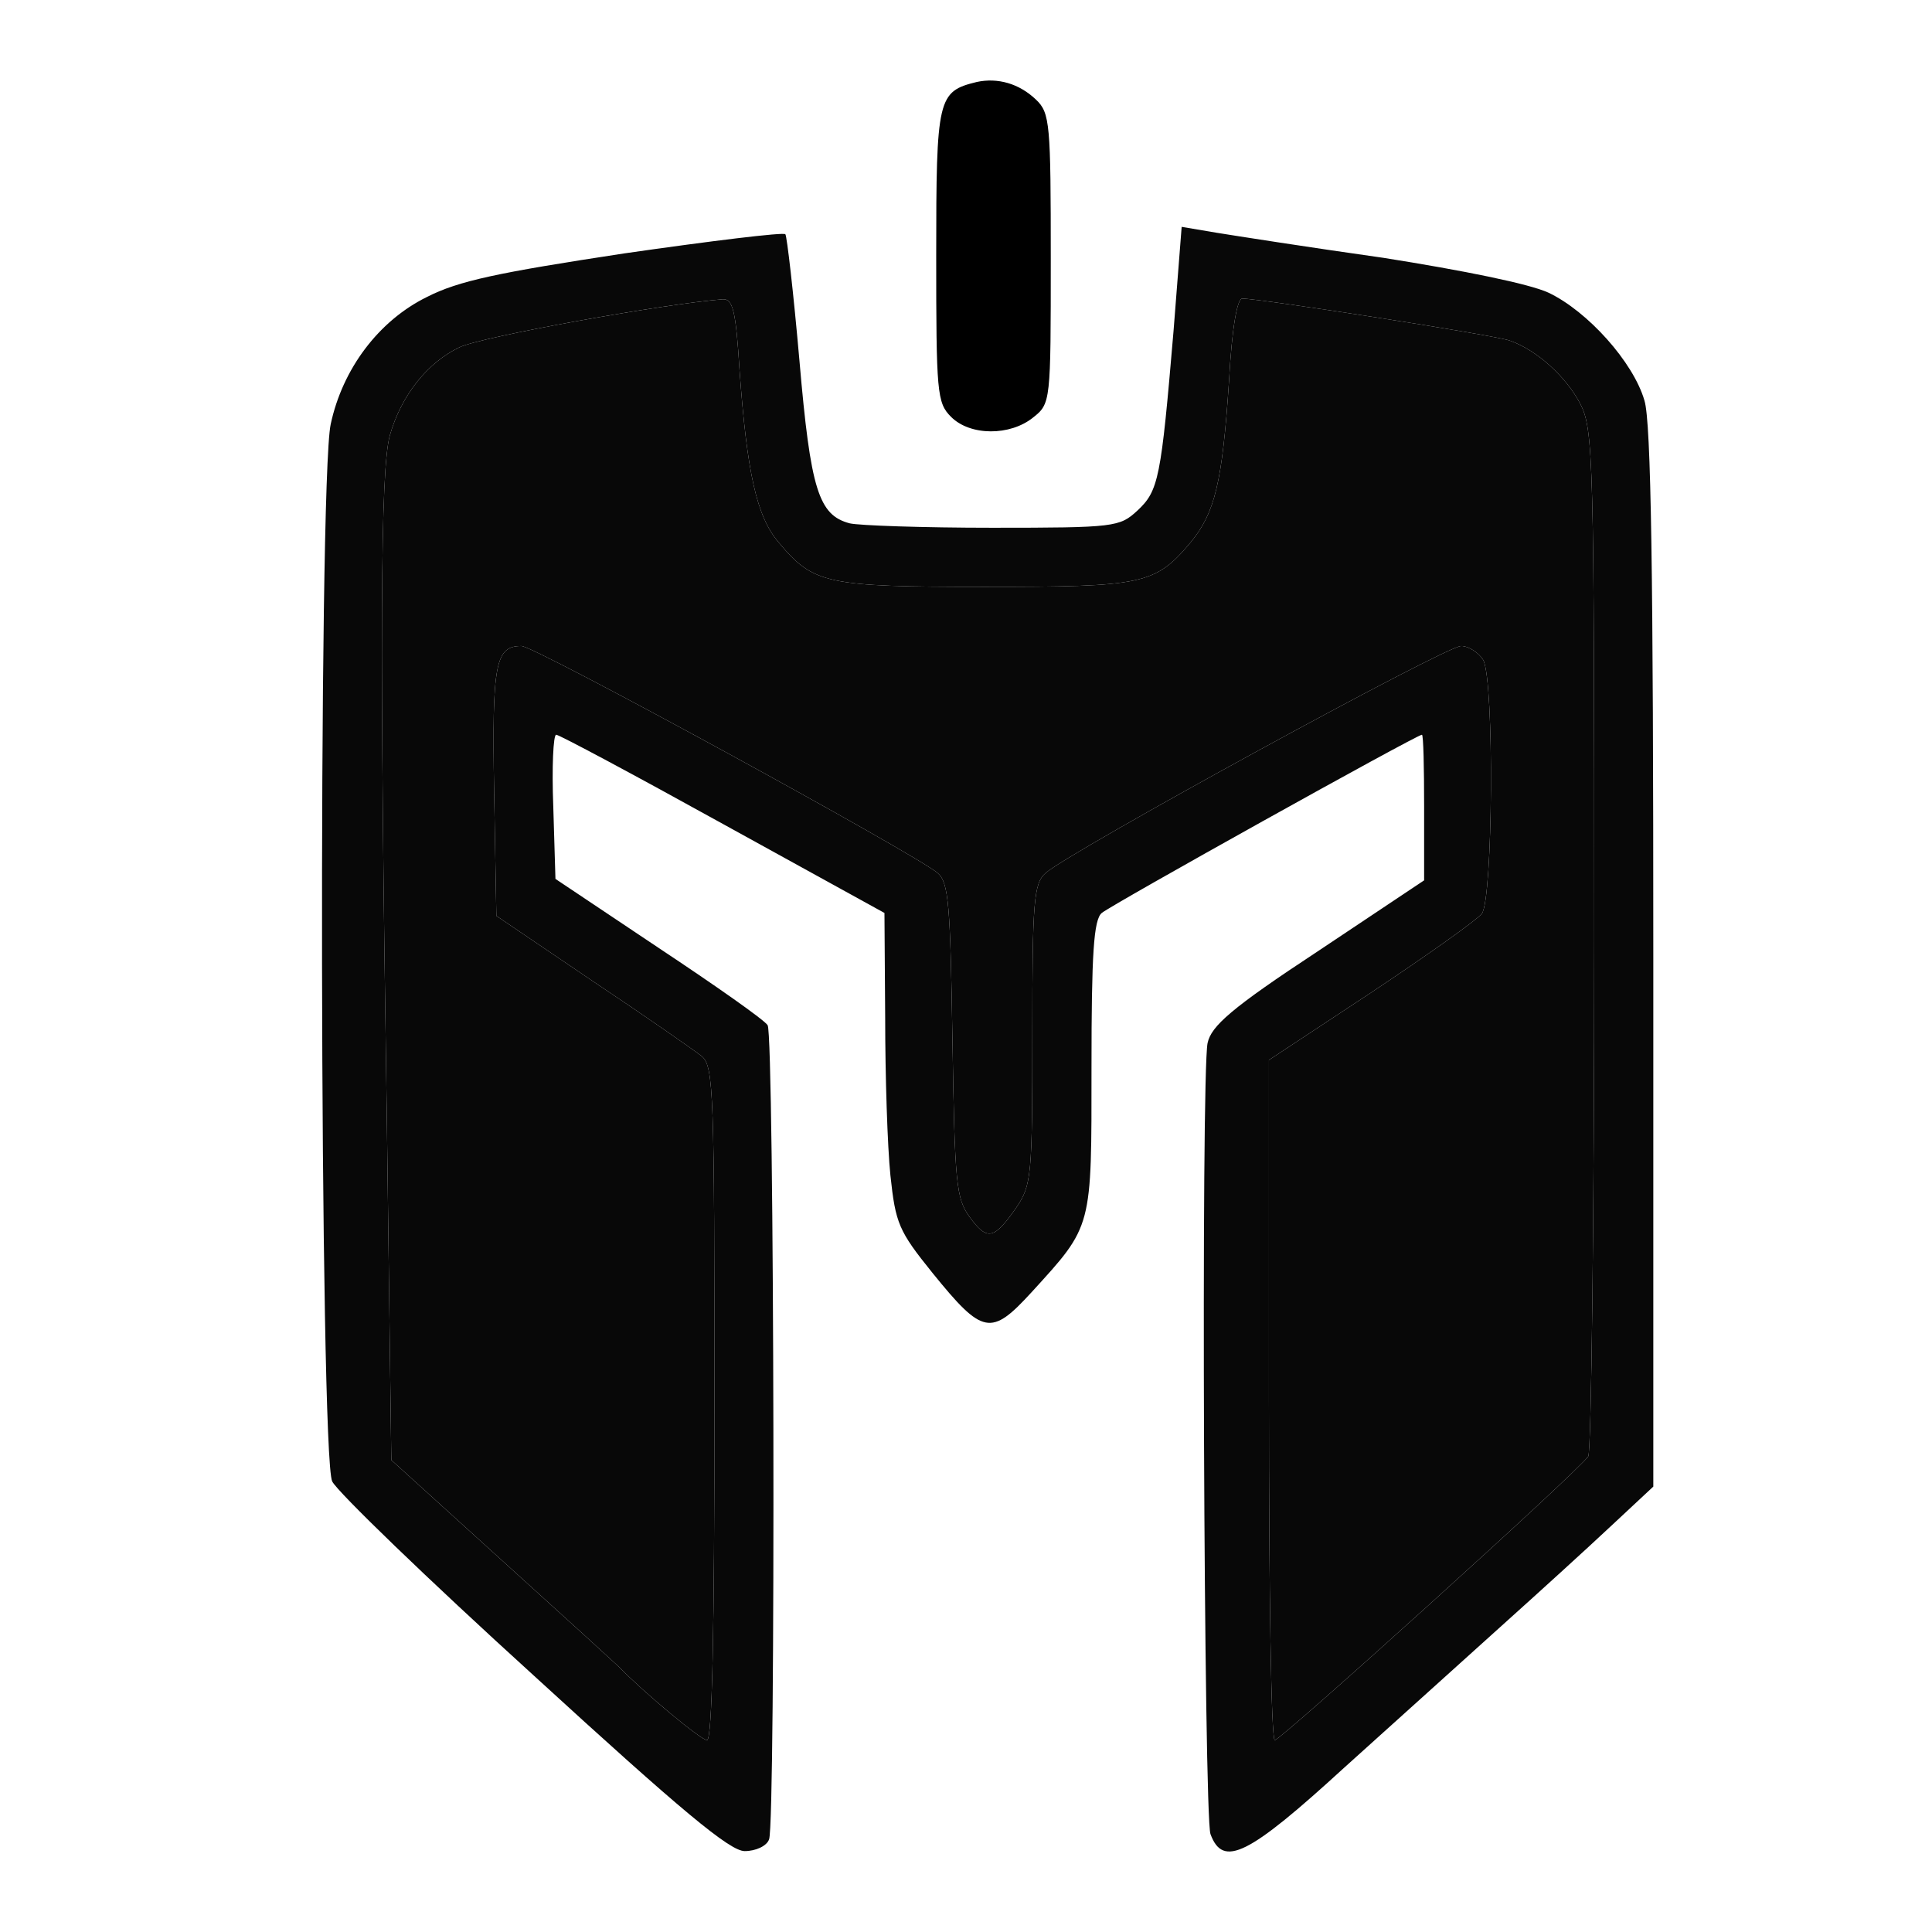
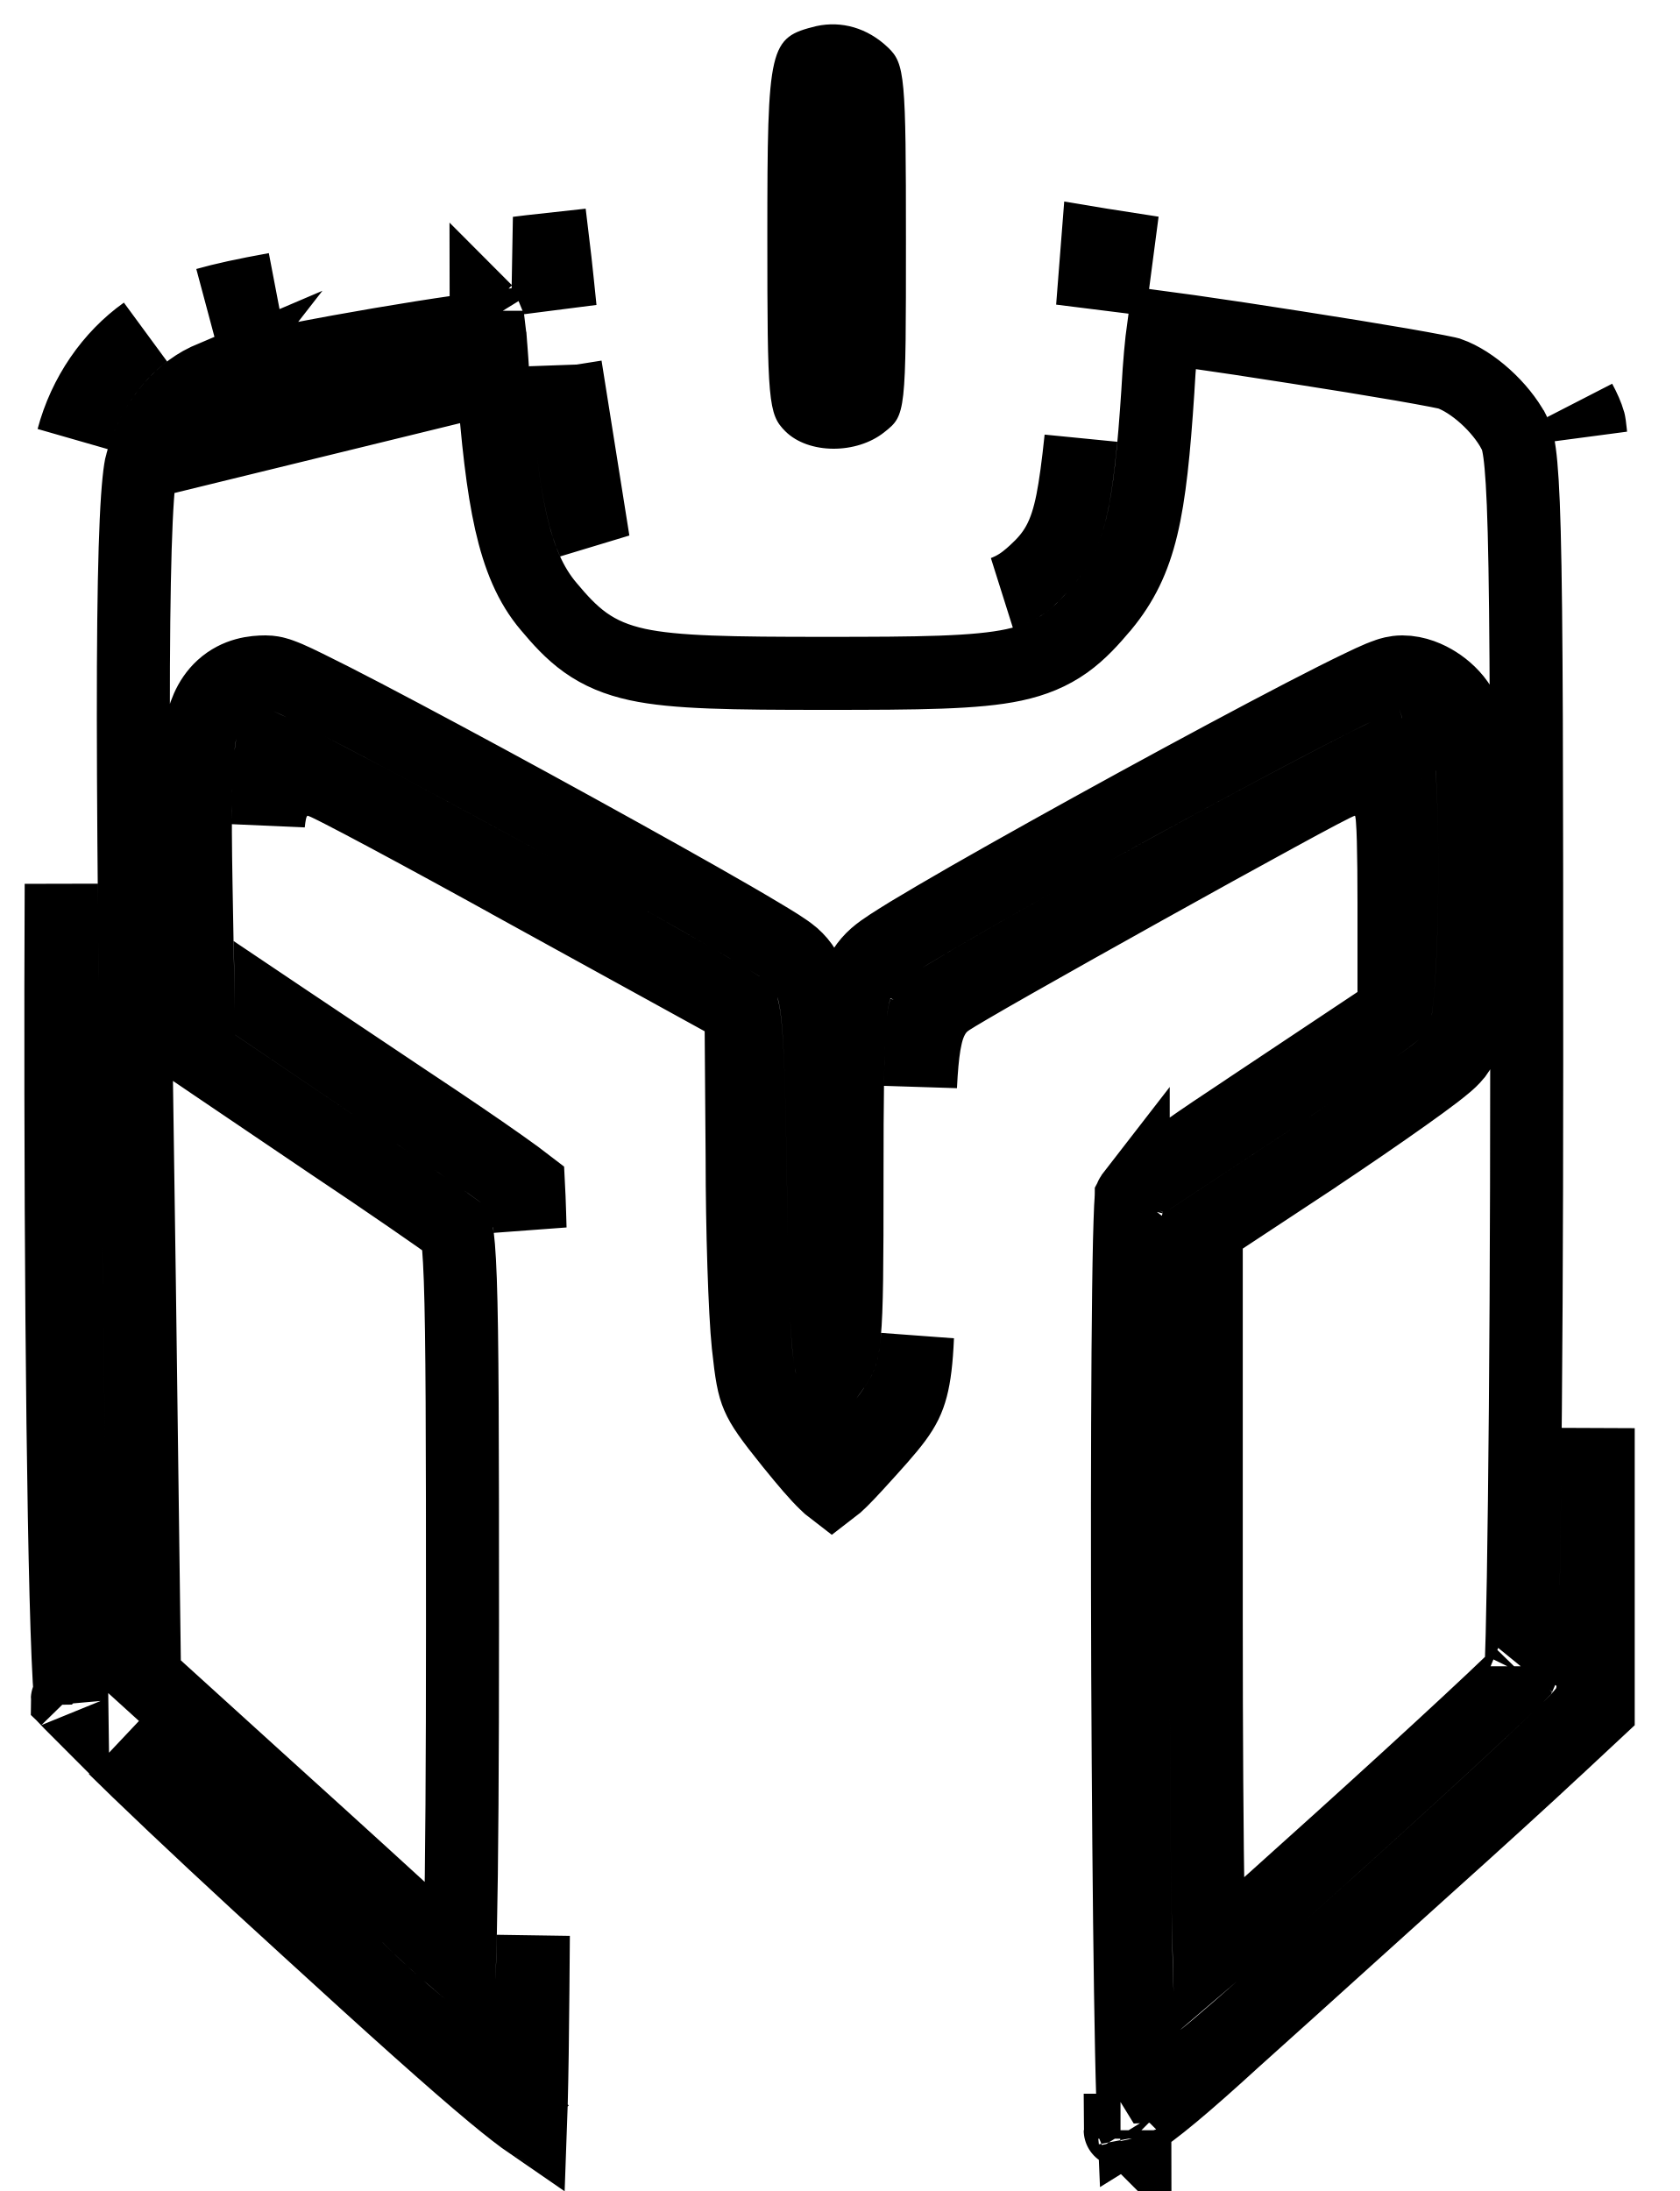
- <svg xmlns="http://www.w3.org/2000/svg" width="24" height="24" viewBox="0 0 24 24" fill="none">
-   <path d="M12.135 1.018C11.648 1.137 11.63 1.211 11.63 3.176C11.63 4.875 11.639 5.004 11.814 5.178C12.052 5.417 12.548 5.417 12.833 5.187C13.053 5.013 13.053 4.994 13.053 3.213C13.053 1.541 13.044 1.403 12.87 1.238C12.659 1.036 12.392 0.963 12.135 1.018Z" fill="black" />
-   <path d="M14.578 4.113C14.422 5.949 14.394 6.096 14.128 6.344C13.908 6.546 13.852 6.556 12.328 6.556C11.465 6.556 10.666 6.528 10.555 6.501C10.17 6.399 10.069 6.087 9.931 4.48C9.857 3.635 9.775 2.928 9.756 2.91C9.738 2.882 8.838 2.992 7.754 3.148C6.184 3.387 5.697 3.488 5.302 3.69C4.705 3.984 4.255 4.581 4.108 5.27C3.952 5.986 3.971 18.1 4.127 18.403C4.191 18.532 5.311 19.615 6.625 20.809C8.48 22.508 9.068 22.995 9.251 22.995C9.389 22.995 9.527 22.931 9.554 22.848C9.637 22.637 9.619 12.865 9.536 12.736C9.499 12.672 8.884 12.241 8.177 11.772L6.9 10.918L6.873 10.018C6.854 9.531 6.873 9.127 6.909 9.127C6.946 9.127 7.874 9.623 8.985 10.238L10.987 11.341L10.996 12.645C10.996 13.361 11.024 14.243 11.061 14.601C11.125 15.198 11.162 15.29 11.584 15.813C12.209 16.584 12.31 16.603 12.815 16.052C13.577 15.216 13.559 15.271 13.559 13.251C13.559 11.846 13.586 11.423 13.687 11.341C13.807 11.239 17.599 9.127 17.664 9.127C17.682 9.127 17.691 9.531 17.691 10.027V10.936L16.369 11.818C15.294 12.525 15.046 12.746 15.001 12.957C14.918 13.361 14.955 22.554 15.037 22.784C15.193 23.206 15.506 23.05 16.7 21.957C17.324 21.397 18.206 20.598 18.656 20.194C19.106 19.79 19.712 19.239 20.006 18.963L20.538 18.467V11.901C20.538 7.134 20.511 5.242 20.428 4.976C20.29 4.498 19.721 3.865 19.234 3.635C18.995 3.525 18.178 3.36 17.186 3.203C16.277 3.075 15.34 2.928 15.111 2.891L14.679 2.818L14.578 4.113ZM9.187 4.599C9.279 5.867 9.398 6.418 9.674 6.739C10.105 7.254 10.262 7.29 12.227 7.29C14.201 7.29 14.348 7.263 14.789 6.739C15.092 6.372 15.184 5.995 15.267 4.737C15.303 4.076 15.368 3.709 15.432 3.709C15.652 3.709 18.601 4.168 18.757 4.232C19.096 4.351 19.455 4.682 19.629 5.013C19.794 5.334 19.804 5.646 19.804 11.671C19.804 15.143 19.767 18.036 19.73 18.091C19.62 18.265 15.91 21.617 15.836 21.617C15.79 21.617 15.763 19.716 15.763 17.393V13.168L17.03 12.332C17.719 11.873 18.343 11.432 18.408 11.35C18.546 11.166 18.564 8.466 18.426 8.2C18.371 8.108 18.242 8.025 18.151 8.025C17.958 8.025 13.274 10.587 12.989 10.845C12.842 10.973 12.824 11.194 12.824 12.847C12.824 14.619 12.815 14.72 12.622 15.005C12.346 15.4 12.264 15.418 12.043 15.115C11.878 14.886 11.86 14.702 11.832 12.929C11.805 11.239 11.786 10.964 11.648 10.845C11.382 10.615 6.643 8.025 6.478 8.025C6.156 8.025 6.11 8.236 6.138 9.825L6.166 11.377L7.359 12.185C8.021 12.626 8.627 13.049 8.719 13.122C8.866 13.251 8.875 13.572 8.875 17.439C8.875 20.276 8.847 21.617 8.783 21.617C8.709 21.617 8.002 21.029 7.681 20.699C7.653 20.671 7.01 20.084 6.248 19.395L4.861 18.137L4.806 13.93C4.714 7.97 4.724 5.83 4.843 5.408C4.981 4.921 5.302 4.508 5.706 4.315C5.963 4.186 8.259 3.773 8.976 3.718C9.104 3.709 9.141 3.856 9.187 4.599Z" fill="#080808" />
-   <path d="M9.187 4.599C9.279 5.867 9.398 6.418 9.674 6.739C10.105 7.254 10.262 7.29 12.227 7.29C14.201 7.29 14.348 7.263 14.789 6.739C15.092 6.372 15.184 5.995 15.267 4.737C15.303 4.076 15.368 3.709 15.432 3.709C15.652 3.709 18.601 4.168 18.757 4.232C19.096 4.351 19.455 4.682 19.629 5.013C19.794 5.334 19.804 5.646 19.804 11.671C19.804 15.143 19.767 18.036 19.73 18.091C19.62 18.265 15.91 21.617 15.836 21.617C15.79 21.617 15.763 19.716 15.763 17.393V13.168L17.03 12.332C17.719 11.873 18.343 11.432 18.408 11.35C18.546 11.166 18.564 8.466 18.426 8.2C18.371 8.108 18.242 8.025 18.151 8.025C17.958 8.025 13.274 10.587 12.989 10.845C12.842 10.973 12.824 11.194 12.824 12.847C12.824 14.619 12.815 14.72 12.622 15.005C12.346 15.4 12.264 15.418 12.043 15.115C11.878 14.886 11.86 14.702 11.832 12.929C11.805 11.239 11.786 10.964 11.648 10.845C11.382 10.615 6.643 8.025 6.478 8.025C6.156 8.025 6.11 8.236 6.138 9.825L6.166 11.377L7.359 12.185C8.021 12.626 8.627 13.049 8.719 13.122C8.866 13.251 8.875 13.572 8.875 17.439C8.875 20.276 8.847 21.617 8.783 21.617C8.709 21.617 8.002 21.029 7.681 20.699C7.653 20.671 7.01 20.084 6.248 19.395L4.861 18.137L4.806 13.93C4.714 7.97 4.724 5.83 4.843 5.408C4.981 4.921 5.302 4.508 5.706 4.315C5.963 4.186 8.259 3.773 8.976 3.718C9.104 3.709 9.141 3.856 9.187 4.599Z" fill="#080808" />
+ <svg xmlns="http://www.w3.org/2000/svg" width="23" height="30" viewBox="0 0 23 30" fill="none">
+   <path d="M11.18 0.357C10.531 0.516 10.507 0.614 10.507 3.235C10.507 5.5 10.519 5.671 10.752 5.904C11.07 6.222 11.731 6.222 12.111 5.916C12.405 5.684 12.405 5.659 12.405 3.284C12.405 1.055 12.392 0.871 12.16 0.651C11.878 0.381 11.523 0.283 11.18 0.357Z" fill="black" />
+   <path d="M6.751 5.169L6.751 5.169C6.812 6.018 6.885 6.655 6.994 7.142C7.105 7.632 7.261 8.01 7.517 8.309C7.663 8.483 7.818 8.657 8.014 8.797C8.22 8.944 8.448 9.038 8.728 9.099C9.244 9.211 10.017 9.22 11.303 9.22C12.592 9.22 13.366 9.214 13.882 9.104C14.162 9.044 14.39 8.95 14.598 8.802C14.795 8.661 14.952 8.485 15.101 8.308L15.105 8.304L15.105 8.304C15.625 7.673 15.745 7.01 15.855 5.349L15.855 5.344L15.855 5.344C15.875 4.978 15.902 4.692 15.93 4.487C16.035 4.501 16.158 4.518 16.293 4.537C16.703 4.595 17.226 4.674 17.747 4.756C18.268 4.837 18.786 4.921 19.185 4.99C19.385 5.025 19.552 5.055 19.675 5.079C19.737 5.091 19.784 5.101 19.817 5.108C19.831 5.111 19.84 5.114 19.844 5.115C20.163 5.227 20.547 5.572 20.729 5.915C20.73 5.916 20.73 5.918 20.731 5.919C20.78 6.014 20.841 6.132 20.871 7.284C20.902 8.437 20.905 10.541 20.905 14.561C20.905 16.874 20.893 18.994 20.874 20.544C20.865 21.319 20.854 21.95 20.843 22.39C20.837 22.611 20.831 22.782 20.826 22.897C20.826 22.9 20.826 22.903 20.825 22.905C20.791 22.94 20.749 22.982 20.698 23.03C20.552 23.171 20.349 23.362 20.107 23.587C19.623 24.037 18.99 24.616 18.357 25.188C17.724 25.761 17.094 26.325 16.616 26.746C16.596 26.764 16.576 26.782 16.556 26.799C16.551 26.61 16.547 26.396 16.543 26.16C16.526 25.143 16.517 23.738 16.517 22.19V16.827L17.982 15.861L17.984 15.859C18.446 15.551 18.888 15.248 19.227 15.007C19.396 14.887 19.543 14.78 19.654 14.695C19.709 14.652 19.76 14.612 19.801 14.577C19.832 14.551 19.892 14.499 19.938 14.44L19.944 14.433L19.944 14.433C20.02 14.331 20.05 14.216 20.061 14.173C20.077 14.109 20.09 14.039 20.1 13.969C20.12 13.828 20.137 13.651 20.15 13.457C20.176 13.066 20.191 12.571 20.194 12.077C20.197 11.583 20.188 11.082 20.167 10.678C20.156 10.477 20.142 10.293 20.123 10.143C20.114 10.069 20.103 9.996 20.089 9.931C20.077 9.875 20.055 9.787 20.012 9.703L20.005 9.689L19.997 9.675C19.911 9.533 19.788 9.423 19.671 9.349C19.561 9.279 19.393 9.2 19.201 9.2C19.105 9.2 19.023 9.228 19.003 9.235C19.002 9.235 19.002 9.235 19.001 9.236C18.965 9.248 18.927 9.263 18.892 9.277C18.821 9.307 18.731 9.348 18.631 9.397C18.427 9.494 18.155 9.632 17.84 9.795C17.208 10.123 16.388 10.563 15.566 11.012C14.744 11.462 13.916 11.923 13.27 12.293C12.947 12.479 12.666 12.643 12.453 12.772C12.347 12.837 12.255 12.895 12.181 12.943C12.118 12.984 12.043 13.036 11.987 13.085C11.733 13.309 11.669 13.603 11.637 13.991C11.604 14.386 11.598 15.035 11.598 16.129C11.598 17.323 11.595 17.918 11.562 18.265C11.547 18.431 11.527 18.511 11.51 18.559C11.494 18.602 11.473 18.64 11.417 18.723C11.412 18.731 11.406 18.739 11.401 18.746C11.401 18.746 11.401 18.745 11.401 18.745C11.383 18.693 11.363 18.601 11.346 18.419C11.31 18.05 11.294 17.422 11.276 16.231L11.276 16.231C11.258 15.112 11.242 14.436 11.207 14.021C11.175 13.644 11.121 13.309 10.859 13.082L10.858 13.081C10.804 13.035 10.729 12.985 10.667 12.945C10.595 12.899 10.504 12.844 10.398 12.781C10.187 12.654 9.906 12.492 9.582 12.308C8.933 11.94 8.1 11.478 7.273 11.026C6.446 10.574 5.621 10.132 4.989 9.801C4.673 9.636 4.402 9.498 4.201 9.4C4.102 9.351 4.015 9.31 3.946 9.28C3.912 9.266 3.876 9.251 3.842 9.239C3.826 9.233 3.803 9.225 3.778 9.219C3.761 9.214 3.706 9.2 3.637 9.2C3.484 9.2 3.247 9.223 3.044 9.407C2.857 9.577 2.783 9.811 2.745 10.011C2.669 10.41 2.666 11.071 2.684 12.109L2.684 12.109L2.721 14.178L2.725 14.438L2.94 14.584L4.532 15.661L4.535 15.663L4.535 15.663C5.32 16.186 6.025 16.676 6.249 16.839C6.249 16.84 6.25 16.84 6.25 16.84C6.27 16.942 6.289 17.136 6.303 17.523C6.33 18.284 6.333 19.669 6.333 22.252C6.333 24.143 6.324 25.531 6.304 26.445C6.301 26.608 6.297 26.754 6.293 26.885C6.034 26.664 5.769 26.424 5.6 26.25L5.595 26.245L5.595 26.245C5.546 26.197 4.674 25.4 3.666 24.489C3.666 24.489 3.666 24.489 3.666 24.489L1.979 22.958L1.908 17.567L1.908 17.566C1.847 13.592 1.82 10.897 1.827 9.125C1.831 8.239 1.844 7.589 1.865 7.129C1.887 6.649 1.917 6.423 1.938 6.346L6.751 5.169ZM6.751 5.169L6.75 5.163M6.751 5.169L6.75 5.163M6.75 5.163C6.731 4.849 6.714 4.634 6.696 4.487C6.186 4.548 5.4 4.674 4.648 4.81C4.188 4.894 3.749 4.98 3.407 5.055C3.236 5.093 3.092 5.127 2.984 5.156C2.897 5.179 2.853 5.194 2.837 5.199C2.832 5.201 2.83 5.201 2.831 5.201M6.75 5.163L2.831 5.201M2.831 5.201L2.824 5.204C2.436 5.389 2.09 5.811 1.939 6.346L2.831 5.201ZM15.854 27.399C15.854 27.399 15.854 27.399 15.854 27.399L15.854 27.399ZM20.912 22.815C20.912 22.816 20.911 22.817 20.909 22.819C20.911 22.816 20.912 22.815 20.912 22.815ZM13.844 8.066C13.81 8.082 13.777 8.097 13.742 8.11C13.872 8.076 13.951 8.035 14.017 7.988C14.103 7.926 14.191 7.836 14.335 7.666C14.575 7.373 14.701 7.086 14.801 6.003C14.762 6.374 14.725 6.651 14.683 6.864C14.638 7.088 14.581 7.275 14.49 7.44C14.396 7.611 14.283 7.728 14.178 7.825L14.175 7.828C14.099 7.897 13.994 7.993 13.844 8.066ZM15.028 3.342L14.96 4.21C14.981 4.088 15.006 3.969 15.04 3.87C15.057 3.823 15.086 3.75 15.135 3.68C15.171 3.628 15.312 3.445 15.576 3.445C15.628 3.445 15.705 3.452 15.788 3.461C15.445 3.408 15.187 3.368 15.069 3.349L15.069 3.349L15.064 3.348L15.028 3.342ZM21.757 5.773C21.733 5.691 21.692 5.596 21.636 5.493C21.7 5.625 21.747 5.762 21.781 5.955C21.78 5.944 21.779 5.933 21.778 5.922C21.77 5.837 21.762 5.797 21.76 5.785C21.76 5.783 21.759 5.782 21.759 5.782L21.757 5.773ZM21.884 23.405V19.555C21.881 19.91 21.878 20.244 21.874 20.555C21.865 21.332 21.854 21.969 21.843 22.416C21.837 22.64 21.831 22.819 21.825 22.947C21.822 23.009 21.818 23.065 21.814 23.109C21.812 23.13 21.809 23.156 21.805 23.182C21.803 23.194 21.8 23.215 21.794 23.239L21.793 23.24C21.791 23.251 21.774 23.317 21.73 23.388C21.701 23.434 21.666 23.473 21.652 23.488L21.652 23.488C21.632 23.511 21.608 23.536 21.584 23.561C21.534 23.612 21.469 23.676 21.393 23.749C21.24 23.897 21.032 24.093 20.788 24.32C20.3 24.774 19.663 25.356 19.028 25.93C18.393 26.504 17.759 27.072 17.277 27.496C17.037 27.708 16.832 27.886 16.683 28.012C16.609 28.075 16.546 28.127 16.497 28.166C16.474 28.184 16.447 28.204 16.422 28.221C16.411 28.229 16.391 28.243 16.366 28.257C16.354 28.263 16.332 28.275 16.304 28.286L16.303 28.287C16.285 28.294 16.212 28.323 16.115 28.323C15.882 28.323 15.752 28.173 15.716 28.126C15.671 28.068 15.65 28.015 15.642 27.994C15.624 27.947 15.616 27.904 15.612 27.886C15.604 27.843 15.599 27.795 15.595 27.753C15.587 27.666 15.58 27.545 15.574 27.4C15.562 27.107 15.552 26.688 15.543 26.177C15.526 25.152 15.517 23.741 15.517 22.19V16.557V16.343C15.503 16.361 15.495 16.373 15.491 16.381C15.491 16.382 15.49 16.383 15.49 16.385C15.489 16.404 15.485 16.449 15.481 16.532C15.476 16.646 15.471 16.8 15.466 16.992C15.457 17.376 15.451 17.897 15.446 18.511C15.437 19.738 15.436 21.328 15.442 22.912C15.449 24.496 15.462 26.072 15.48 27.27C15.489 27.869 15.499 28.372 15.511 28.733C15.515 28.87 15.52 28.985 15.524 29.076C15.791 28.912 16.221 28.555 16.928 27.907L16.928 27.907L16.932 27.904C17.403 27.482 17.973 26.967 18.491 26.499C18.897 26.132 19.272 25.794 19.54 25.553C20.14 25.015 20.945 24.283 21.332 23.919L21.334 23.918L21.884 23.405ZM15.72 16.147C15.708 16.158 15.696 16.168 15.685 16.177L15.742 16.14L17.43 15.027C17.43 15.027 17.43 15.027 17.43 15.026C17.886 14.722 18.32 14.426 18.648 14.192C18.812 14.075 18.948 13.976 19.045 13.901C19.068 13.884 19.088 13.868 19.106 13.854C19.107 13.845 19.109 13.835 19.11 13.824C19.125 13.72 19.14 13.573 19.152 13.39C19.176 13.026 19.191 12.552 19.194 12.071C19.197 11.59 19.188 11.109 19.168 10.731C19.158 10.541 19.146 10.383 19.131 10.267C19.131 10.267 19.131 10.266 19.131 10.266C19.11 10.276 19.087 10.287 19.063 10.298C18.874 10.389 18.613 10.521 18.301 10.683C17.677 11.007 16.864 11.442 16.046 11.89C15.227 12.337 14.406 12.795 13.767 13.161C13.447 13.345 13.175 13.504 12.973 13.627C12.871 13.688 12.79 13.739 12.731 13.778C12.701 13.798 12.681 13.812 12.669 13.82C12.66 13.855 12.645 13.929 12.633 14.073C12.618 14.256 12.61 14.511 12.604 14.876C12.607 14.813 12.611 14.754 12.614 14.7C12.628 14.497 12.647 14.327 12.679 14.19C12.704 14.078 12.761 13.874 12.933 13.734C12.977 13.698 13.037 13.661 13.069 13.642L13.073 13.639C13.123 13.608 13.189 13.569 13.267 13.524C13.423 13.432 13.636 13.31 13.886 13.168C14.386 12.884 15.037 12.519 15.685 12.158C16.333 11.797 16.98 11.44 17.47 11.173C17.715 11.039 17.923 10.927 18.073 10.848C18.147 10.809 18.211 10.777 18.258 10.753C18.281 10.742 18.306 10.73 18.328 10.72C18.338 10.716 18.355 10.709 18.373 10.702C18.383 10.698 18.399 10.693 18.419 10.687L18.42 10.687C18.433 10.684 18.485 10.669 18.552 10.669C18.8 10.669 18.931 10.838 18.961 10.881C19.002 10.938 19.021 10.991 19.028 11.011C19.044 11.056 19.051 11.096 19.053 11.111C19.06 11.15 19.064 11.192 19.066 11.226C19.072 11.299 19.076 11.397 19.079 11.508C19.085 11.732 19.088 12.037 19.088 12.37V13.582V13.849L18.866 13.998L17.102 15.173L17.1 15.175C16.382 15.648 15.964 15.942 15.72 16.147ZM19.088 13.937C19.088 13.937 19.09 13.934 19.091 13.927C19.089 13.933 19.088 13.937 19.088 13.937ZM19.107 10.121C19.107 10.121 19.107 10.122 19.107 10.123C19.107 10.122 19.107 10.121 19.107 10.121ZM19.314 10.185C19.325 10.182 19.327 10.181 19.318 10.184C19.317 10.184 19.316 10.185 19.314 10.185ZM12.674 13.804C12.677 13.799 12.678 13.795 12.678 13.795C12.677 13.794 12.676 13.797 12.674 13.804ZM12.48 19C12.522 18.84 12.549 18.63 12.563 18.303C12.561 18.322 12.56 18.34 12.558 18.358C12.538 18.568 12.507 18.741 12.45 18.899C12.391 19.062 12.314 19.182 12.243 19.287L12.243 19.287L12.239 19.293C12.146 19.427 12.052 19.554 11.957 19.653C11.871 19.743 11.724 19.878 11.511 19.92C11.261 19.968 11.061 19.865 10.937 19.764C10.824 19.673 10.729 19.552 10.653 19.448L10.652 19.446C10.576 19.341 10.505 19.222 10.451 19.058C10.4 18.904 10.371 18.729 10.35 18.516C10.31 18.096 10.294 17.419 10.276 16.247C10.258 15.113 10.242 14.479 10.21 14.107C10.196 13.943 10.18 13.856 10.17 13.815C10.159 13.808 10.145 13.799 10.128 13.788C10.069 13.75 9.987 13.7 9.886 13.639C9.683 13.518 9.41 13.36 9.088 13.178C8.446 12.813 7.618 12.354 6.794 11.904C5.97 11.454 5.151 11.014 4.526 10.688C4.213 10.524 3.951 10.39 3.763 10.298C3.746 10.29 3.73 10.282 3.715 10.275C3.686 10.475 3.674 10.789 3.675 11.284C3.678 11.251 3.682 11.22 3.686 11.192C3.692 11.153 3.701 11.095 3.721 11.036C3.729 11.011 3.75 10.952 3.794 10.89C3.827 10.842 3.96 10.669 4.213 10.669C4.272 10.669 4.318 10.68 4.332 10.684C4.352 10.689 4.369 10.694 4.379 10.697C4.399 10.704 4.417 10.711 4.428 10.716C4.451 10.725 4.476 10.737 4.499 10.748C4.548 10.771 4.611 10.803 4.685 10.841C4.835 10.918 5.044 11.027 5.295 11.162C5.798 11.431 6.479 11.802 7.221 12.213C7.222 12.213 7.222 12.214 7.222 12.214L9.891 13.683L10.147 13.824L10.149 14.117L10.162 15.856L10.162 15.856V15.859C10.162 16.811 10.198 17.964 10.245 18.415C10.288 18.82 10.317 18.977 10.377 19.115C10.439 19.259 10.546 19.413 10.834 19.77C11.043 20.028 11.19 20.2 11.306 20.311C11.342 20.347 11.37 20.371 11.391 20.387C11.461 20.334 11.559 20.237 11.717 20.065C12.249 19.482 12.397 19.315 12.48 19ZM15.487 16.389C15.487 16.389 15.488 16.387 15.489 16.385C15.487 16.388 15.487 16.389 15.487 16.389ZM3.922 13.973L3.715 13.834L3.716 13.901L5.09 14.831C5.09 14.832 5.091 14.832 5.091 14.832C5.966 15.415 6.794 15.991 6.937 16.106L6.946 16.113L6.954 16.12C7.115 16.261 7.189 16.438 7.231 16.646C7.241 16.697 7.25 16.755 7.258 16.82C7.256 16.746 7.254 16.678 7.252 16.614C7.247 16.452 7.242 16.323 7.237 16.228C7.147 16.158 7.017 16.064 6.855 15.949C6.531 15.72 6.095 15.424 5.626 15.113L5.624 15.112L3.922 13.973ZM7.303 26.503C7.293 26.947 7.281 27.286 7.265 27.519C7.257 27.636 7.247 27.739 7.234 27.82C7.228 27.856 7.218 27.912 7.197 27.969C7.188 27.995 7.166 28.053 7.121 28.115C7.083 28.166 6.95 28.323 6.711 28.323C6.587 28.323 6.49 28.276 6.471 28.267C6.47 28.267 6.47 28.267 6.469 28.266C6.433 28.249 6.399 28.23 6.374 28.214C6.321 28.181 6.262 28.139 6.203 28.096C6.083 28.008 5.935 27.889 5.78 27.76C5.474 27.506 5.119 27.189 4.887 26.952C4.886 26.951 4.884 26.949 4.881 26.946C4.865 26.931 4.818 26.887 4.732 26.809C4.631 26.716 4.489 26.587 4.317 26.429C3.971 26.114 3.503 25.689 2.996 25.231L2.995 25.23L1.567 23.934C1.666 24.031 1.774 24.137 1.89 24.249C2.489 24.826 3.297 25.582 4.169 26.375L4.169 26.375L4.171 26.377C5.408 27.51 6.214 28.231 6.739 28.668C6.975 28.864 7.145 28.995 7.266 29.078C7.269 28.998 7.272 28.904 7.274 28.798C7.284 28.419 7.292 27.889 7.297 27.258C7.3 27.02 7.301 26.767 7.303 26.503ZM7.426 29.174C7.426 29.174 7.425 29.173 7.422 29.172C7.425 29.173 7.426 29.174 7.426 29.174ZM0.972 23.327C0.976 23.331 0.98 23.336 0.984 23.34L0.982 23.189L0.908 17.581C0.908 17.581 0.908 17.581 0.908 17.581C0.875 15.388 0.851 13.582 0.838 12.104C0.834 13.036 0.832 14.014 0.834 14.988C0.837 17.09 0.853 19.174 0.881 20.756C0.895 21.548 0.912 22.211 0.932 22.687C0.942 22.926 0.953 23.113 0.964 23.244C0.966 23.276 0.969 23.303 0.971 23.326C0.971 23.326 0.972 23.327 0.972 23.327ZM0.925 23.271C0.923 23.269 0.922 23.268 0.922 23.268C0.922 23.267 0.923 23.269 0.925 23.271ZM15.541 29.256C15.541 29.256 15.541 29.254 15.539 29.252C15.54 29.255 15.541 29.256 15.541 29.256ZM15.539 29.284C15.539 29.284 15.539 29.281 15.538 29.276C15.539 29.282 15.539 29.284 15.539 29.284ZM15.343 29.168C15.341 29.168 15.339 29.168 15.339 29.168C15.339 29.169 15.34 29.168 15.343 29.168ZM7.97 6.922C8.018 7.134 8.069 7.291 8.124 7.411L7.743 5.016C7.743 5.016 7.743 5.016 7.743 5.015C7.745 5.043 7.746 5.071 7.748 5.099C7.809 5.939 7.878 6.513 7.97 6.922ZM7.636 4.051C7.648 4.103 7.66 4.161 7.67 4.226C7.645 3.98 7.622 3.757 7.601 3.569C7.594 3.512 7.588 3.457 7.582 3.407C7.489 3.417 7.384 3.429 7.266 3.443C7.209 3.45 7.149 3.457 7.087 3.465C7.208 3.485 7.336 3.541 7.443 3.657C7.562 3.786 7.61 3.945 7.636 4.051ZM3.193 4.078C3.366 4.04 3.562 4 3.77 3.958C3.35 4.034 3.053 4.099 2.825 4.164C2.933 4.137 3.058 4.108 3.193 4.078ZM0.998 6.002C1.176 5.427 1.522 4.903 1.986 4.551C1.519 4.883 1.157 5.403 0.998 6.002ZM6.655 4.255C6.655 4.255 6.655 4.257 6.657 4.259C6.656 4.256 6.655 4.255 6.655 4.255Z" stroke="black" />
</svg>
